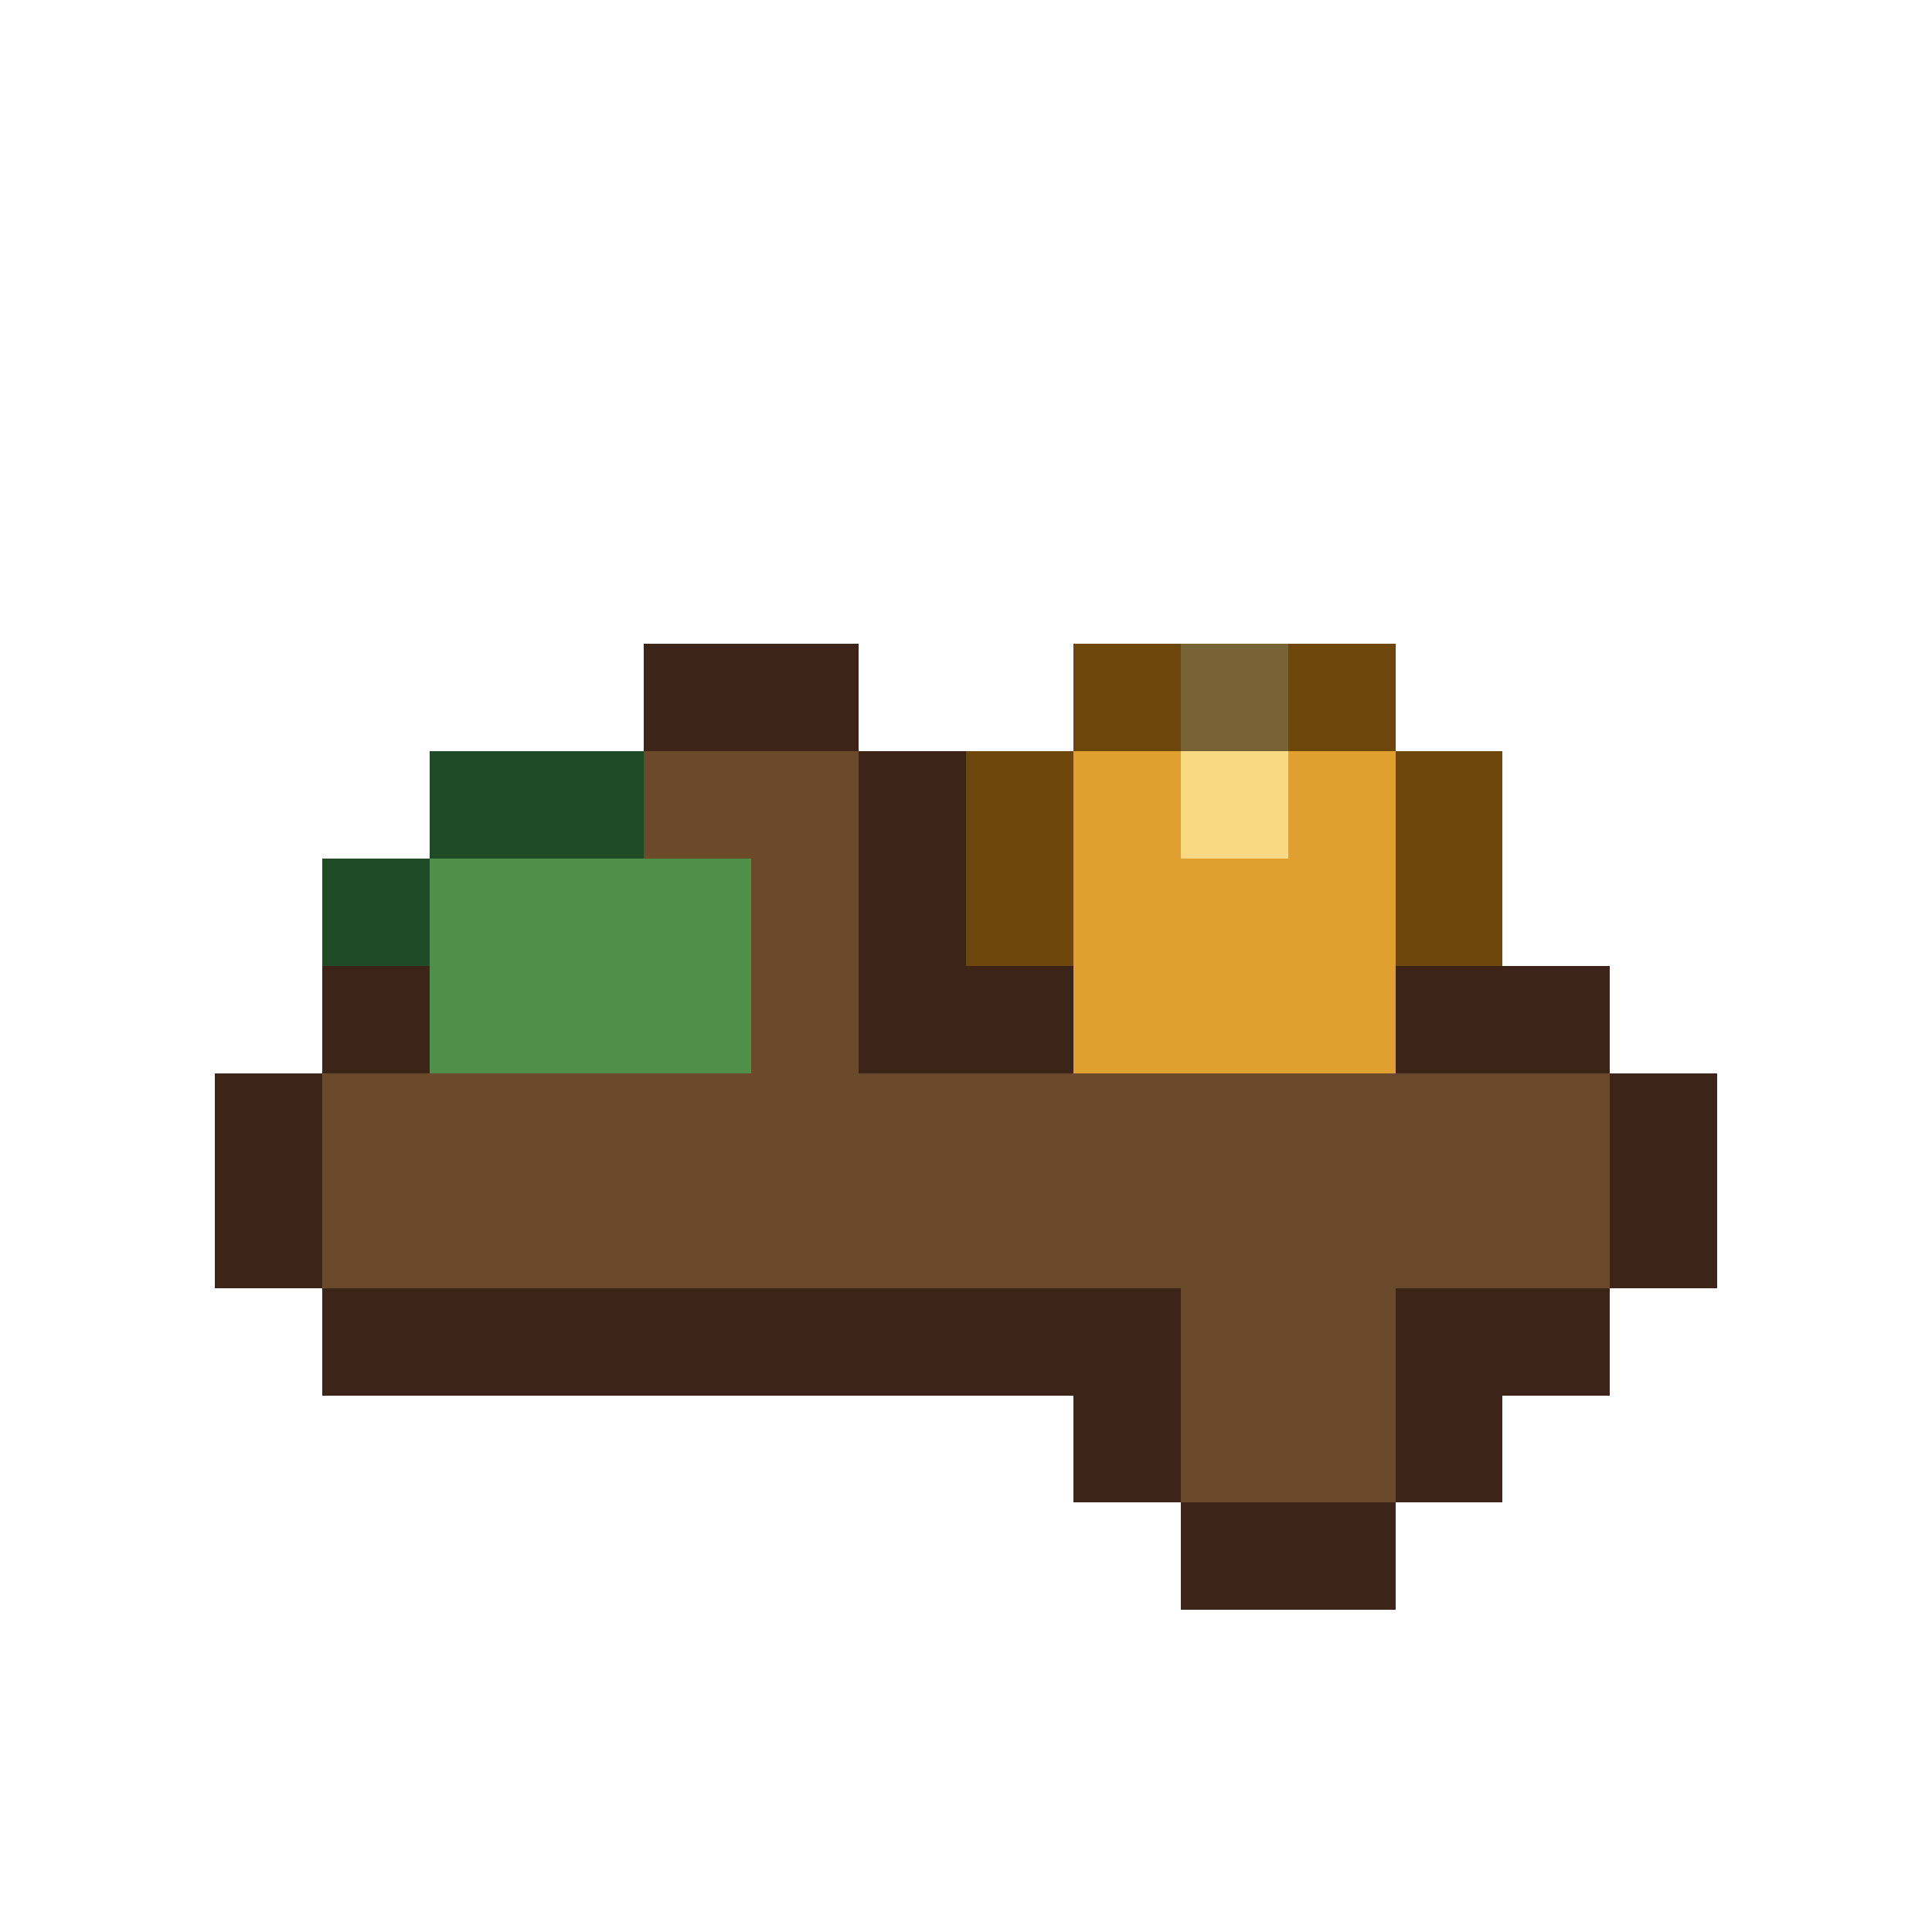
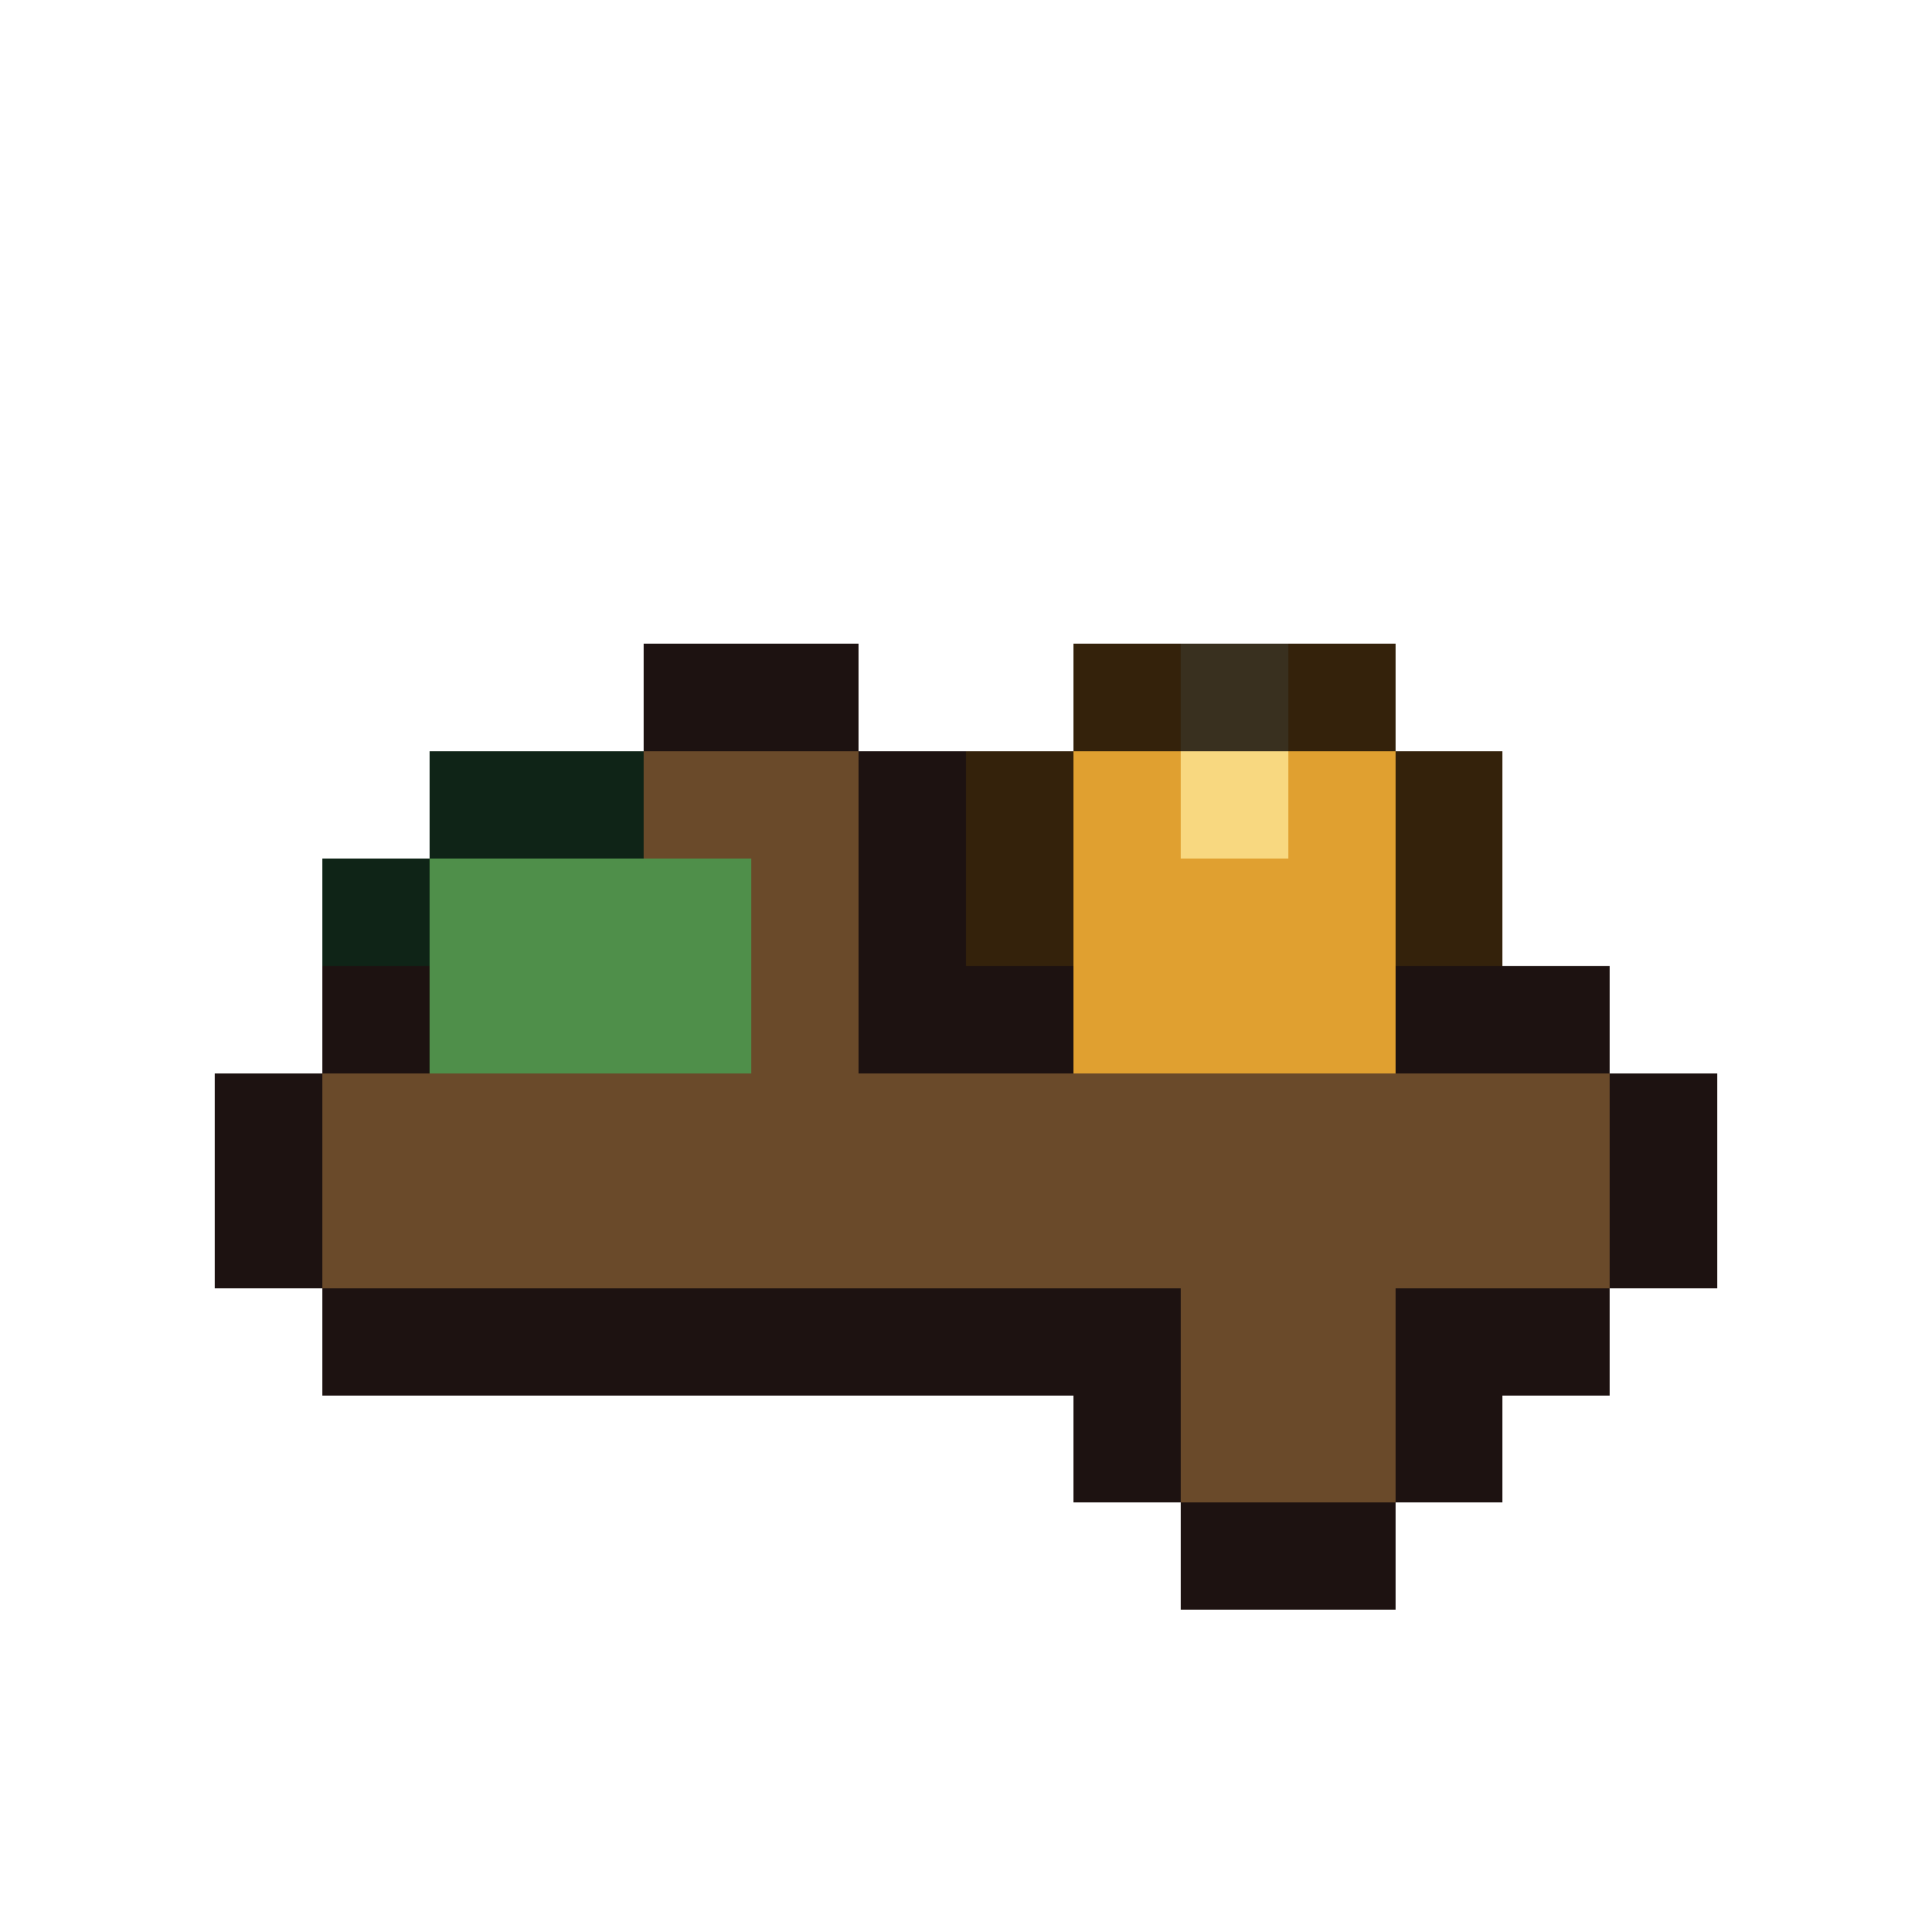
<svg xmlns="http://www.w3.org/2000/svg" width="18" height="18" viewBox="-1 -1 18 18" shape-rendering="crispEdges">
  <g id="outline">
    <g transform="translate(-1 0)">
-       <rect x="2" y="9" width="12" height="2" fill="#3c2518" />
-       <rect x="5" y="6" width="2" height="3" fill="#3c2518" />
-       <rect x="10" y="11" width="2" height="2" fill="#3c2518" />
-       <rect x="3" y="7" width="3" height="2" fill="#1f4b26" />
-       <rect x="9" y="6" width="3" height="3" fill="#6d460c" />
-       <rect x="10" y="6" width="1" height="1" fill="#776336" />
+       <rect x="2" y="9" width="12" height="2" fill="#1d1211" />
+       <rect x="5" y="6" width="2" height="3" fill="#1d1211" />
+       <rect x="10" y="11" width="2" height="2" fill="#1d1211" />
+       <rect x="3" y="7" width="3" height="2" fill="#0f2417" />
+       <rect x="9" y="6" width="3" height="3" fill="#34220b" />
+       <rect x="10" y="6" width="1" height="1" fill="#39301f" />
    </g>
    <g transform="translate(1 0)">
-       <rect x="2" y="9" width="12" height="2" fill="#3c2518" />
-       <rect x="5" y="6" width="2" height="3" fill="#3c2518" />
-       <rect x="10" y="11" width="2" height="2" fill="#3c2518" />
-       <rect x="3" y="7" width="3" height="2" fill="#1f4b26" />
-       <rect x="9" y="6" width="3" height="3" fill="#6d460c" />
-       <rect x="10" y="6" width="1" height="1" fill="#776336" />
+       <rect x="2" y="9" width="12" height="2" fill="#1d1211" />
+       <rect x="5" y="6" width="2" height="3" fill="#1d1211" />
+       <rect x="10" y="11" width="2" height="2" fill="#1d1211" />
+       <rect x="3" y="7" width="3" height="2" fill="#0f2417" />
+       <rect x="9" y="6" width="3" height="3" fill="#34220b" />
+       <rect x="10" y="6" width="1" height="1" fill="#39301f" />
    </g>
    <g transform="translate(0 -1)">
-       <rect x="2" y="9" width="12" height="2" fill="#3c2518" />
-       <rect x="5" y="6" width="2" height="3" fill="#3c2518" />
-       <rect x="10" y="11" width="2" height="2" fill="#3c2518" />
-       <rect x="3" y="7" width="3" height="2" fill="#1f4b26" />
-       <rect x="9" y="6" width="3" height="3" fill="#6d460c" />
-       <rect x="10" y="6" width="1" height="1" fill="#776336" />
+       <rect x="2" y="9" width="12" height="2" fill="#1d1211" />
+       <rect x="5" y="6" width="2" height="3" fill="#1d1211" />
+       <rect x="10" y="11" width="2" height="2" fill="#1d1211" />
+       <rect x="3" y="7" width="3" height="2" fill="#0f2417" />
+       <rect x="9" y="6" width="3" height="3" fill="#34220b" />
+       <rect x="10" y="6" width="1" height="1" fill="#39301f" />
    </g>
    <g transform="translate(0 1)">
-       <rect x="2" y="9" width="12" height="2" fill="#3c2518" />
-       <rect x="5" y="6" width="2" height="3" fill="#3c2518" />
-       <rect x="10" y="11" width="2" height="2" fill="#3c2518" />
-       <rect x="3" y="7" width="3" height="2" fill="#1f4b26" />
-       <rect x="9" y="6" width="3" height="3" fill="#6d460c" />
-       <rect x="10" y="6" width="1" height="1" fill="#776336" />
+       <rect x="2" y="9" width="12" height="2" fill="#1d1211" />
+       <rect x="5" y="6" width="2" height="3" fill="#1d1211" />
+       <rect x="10" y="11" width="2" height="2" fill="#1d1211" />
+       <rect x="3" y="7" width="3" height="2" fill="#0f2417" />
+       <rect x="9" y="6" width="3" height="3" fill="#34220b" />
+       <rect x="10" y="6" width="1" height="1" fill="#39301f" />
    </g>
  </g>
  <g id="art" data-size="16 16" data-box="0 0 16 16">
    <rect x="2" y="9" width="12" height="2" fill="#6a4a2a" />
    <rect x="5" y="6" width="2" height="3" fill="#6a4a2a" />
    <rect x="10" y="11" width="2" height="2" fill="#6a4a2a" />
    <rect x="3" y="7" width="3" height="2" fill="#4f8f4a" />
    <rect x="9" y="6" width="3" height="3" fill="#e0a030" />
    <rect x="10" y="6" width="1" height="1" fill="#f8d880" />
  </g>
</svg>
